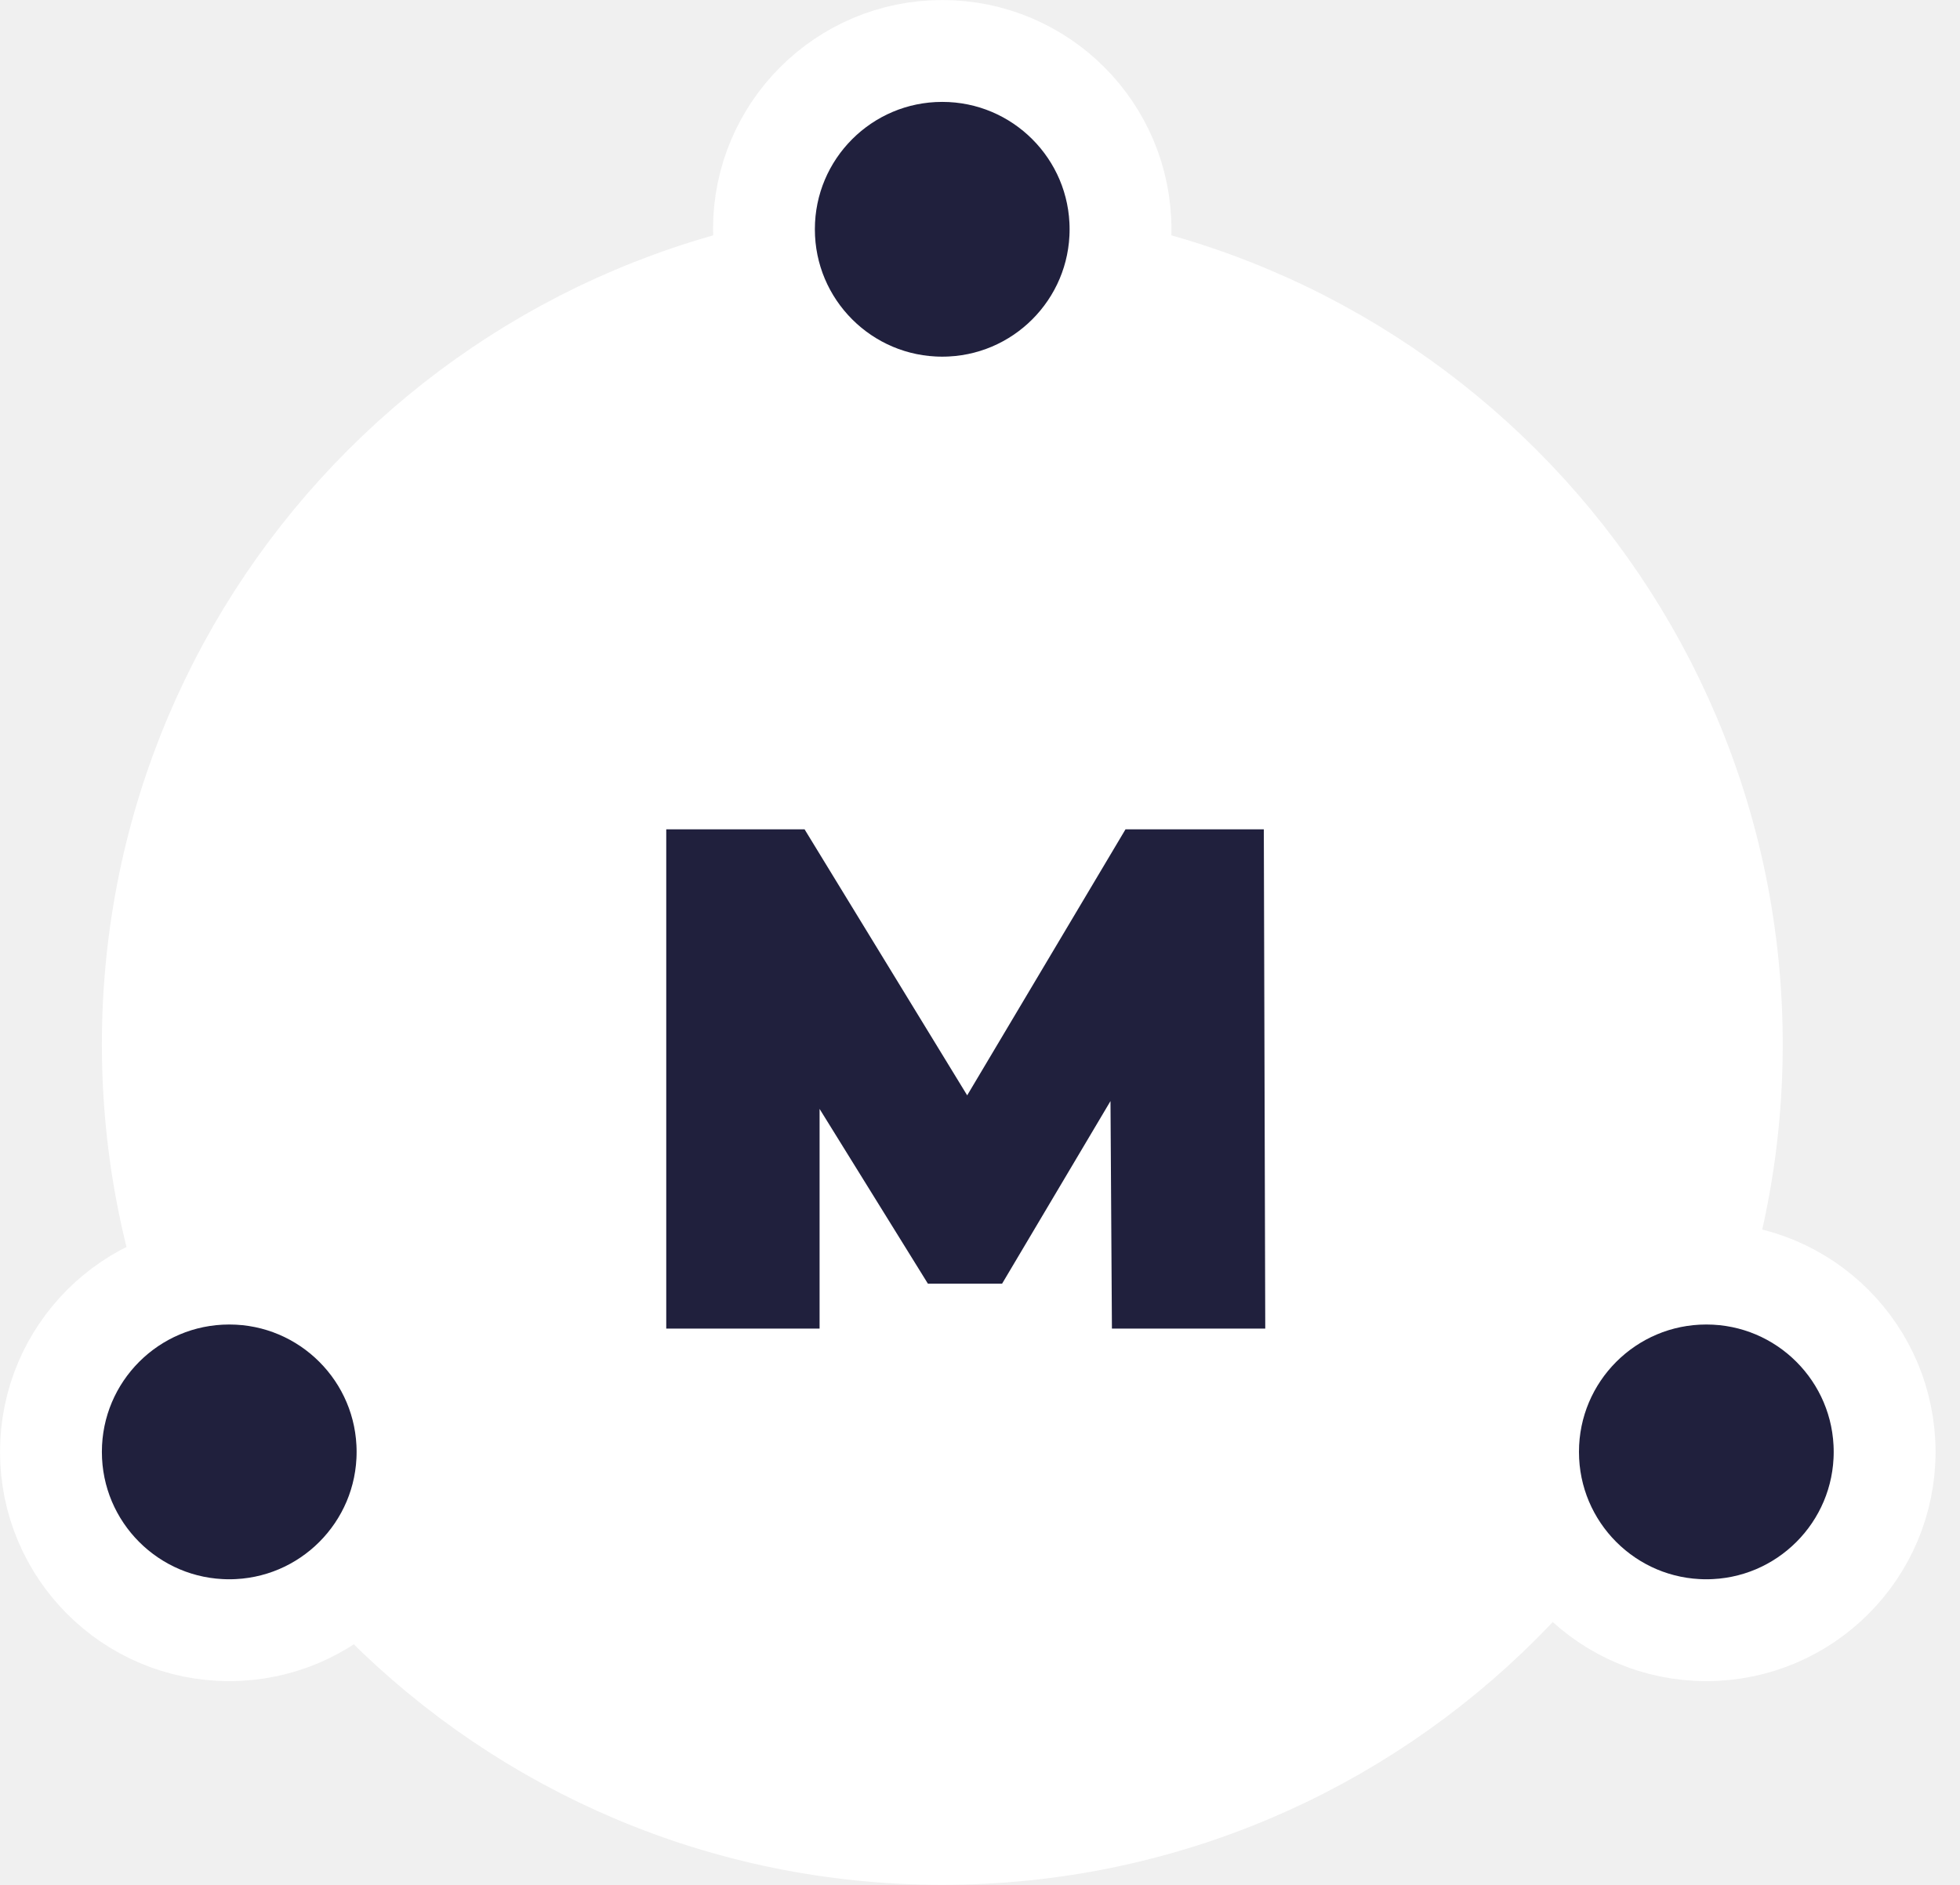
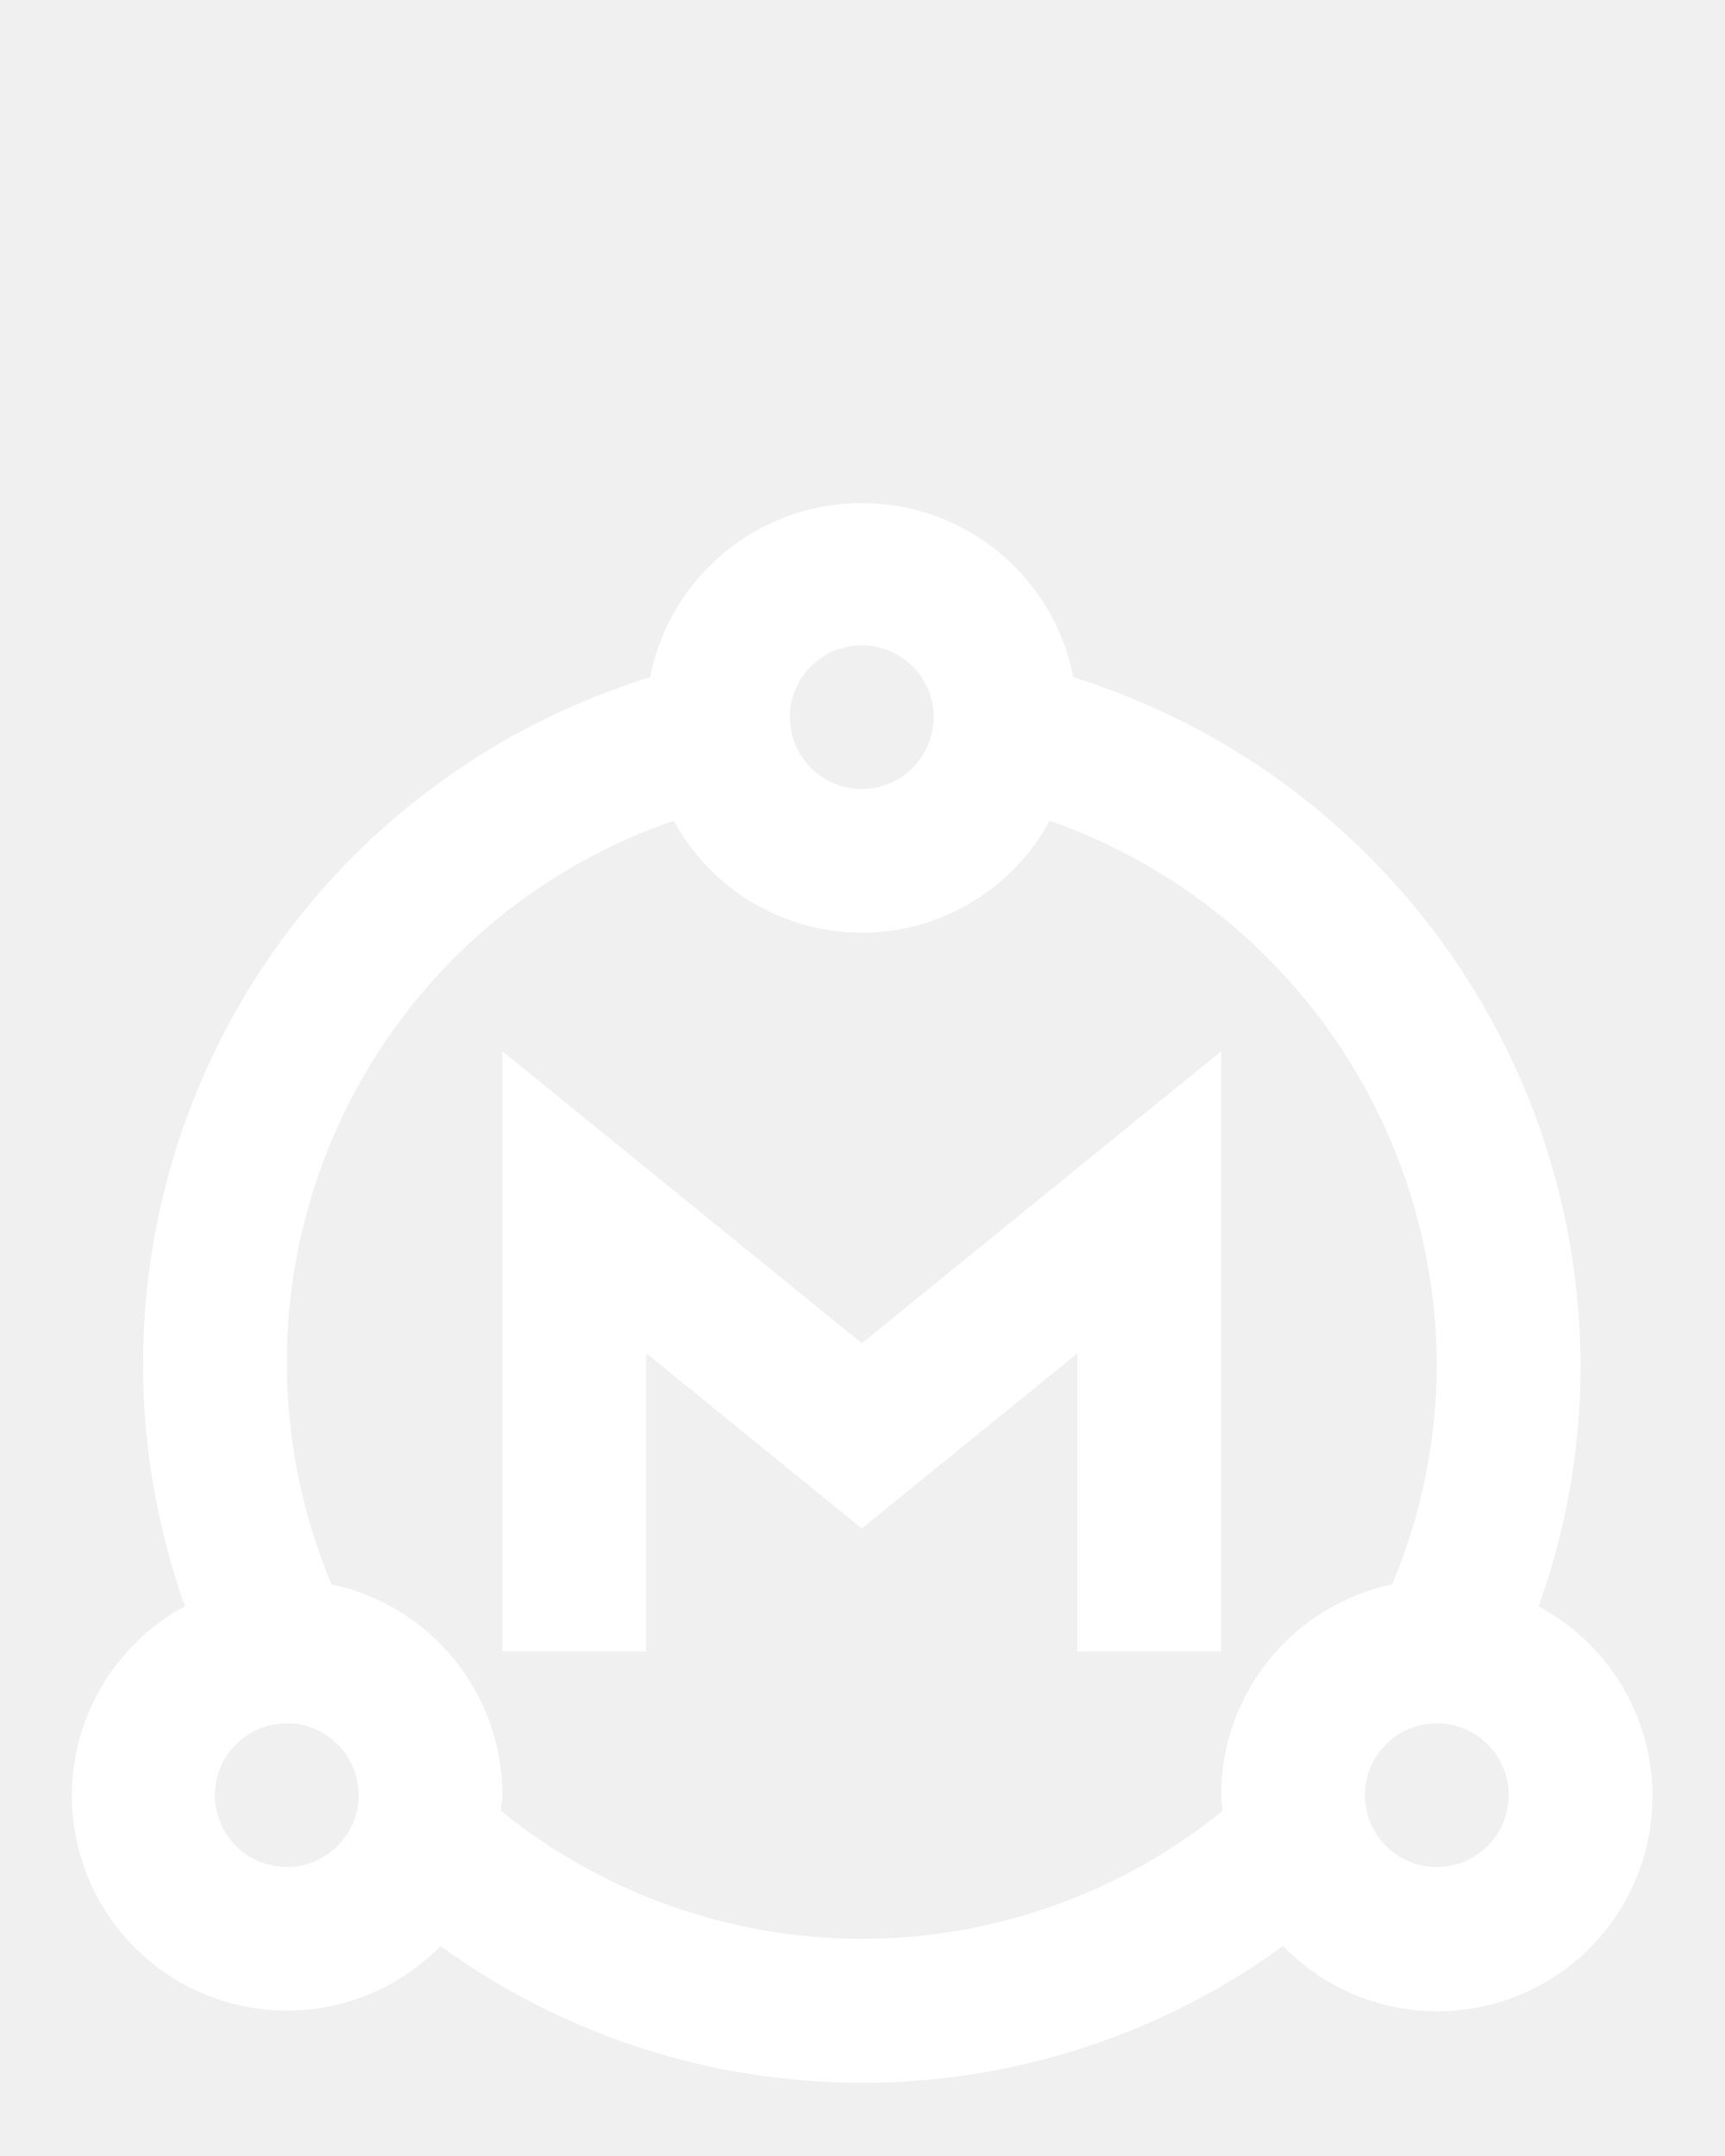
- <svg xmlns="http://www.w3.org/2000/svg" width="26" height="25" viewBox="0 0 26 25" fill="none">
-   <circle cx="12.5" cy="13.851" r="10.473" fill="white" stroke="white" stroke-width="1.351" />
-   <path d="M13.939 17.432L13.92 14.415L12.482 16.837H11.498L10.061 14.519V17.432H8.027V10.811H9.862L12.019 14.339L14.119 10.811H15.954L15.973 17.432H13.939Z" fill="white" />
-   <circle cx="12.499" cy="3.041" r="2.365" fill="#20203D" stroke="white" stroke-width="1.351" />
-   <circle cx="22.635" cy="19.257" r="2.365" fill="#20203D" stroke="white" stroke-width="1.351" />
-   <circle cx="3.041" cy="19.257" r="2.365" fill="#20203D" stroke="white" stroke-width="1.351" />
-   <path d="M14.75 17.622L14.731 14.604L13.293 17.026H12.309L10.872 14.708V17.622H8.838V11H10.673L12.83 14.528L14.93 11H16.765L16.784 17.622H14.75Z" fill="#20203D" />
+ <svg xmlns="http://www.w3.org/2000/svg" width="24px" height="30px" viewBox="0 0 24 30" version="1.1">
+   <g id="Master-Active" stroke="none" stroke-width="1" fill="none" fill-rule="evenodd">
+     <g id="Group-2" transform="translate(1, 7)" fill="#FFFFFF">
+       <path d="M20.407,15.351 C20.796,14.269 20.993,13.128 20.99,11.979 C20.967,7.598 18.114,3.735 13.934,2.423 C13.659,1.015 12.425,-1.77635684e-15 10.99,-1.77635684e-15 C9.556,-1.77635684e-15 8.322,1.015 8.046,2.423 C5.438,3.228 3.271,5.064 2.049,7.505 C0.827,9.946 0.655,12.78 1.573,15.351 C0.537,15.909 -0.076,17.023 0.008,18.198 C0.091,19.372 0.855,20.388 1.96,20.794 C3.065,21.2 4.306,20.92 5.129,20.079 C8.625,22.616 13.356,22.616 16.851,20.079 C17.674,20.926 18.917,21.21 20.026,20.805 C21.135,20.399 21.902,19.38 21.984,18.202 C22.066,17.025 21.449,15.909 20.407,15.353 L20.407,15.351 Z M10.99,1.979 C11.543,1.979 11.99,2.427 11.99,2.979 C11.99,3.531 11.543,3.979 10.99,3.979 C10.438,3.979 9.99,3.531 9.99,2.979 C9.99,2.427 10.438,1.979 10.99,1.979 Z M2.99,18.979 C2.438,18.979 1.99,18.531 1.99,17.979 C1.99,17.427 2.438,16.979 2.99,16.979 C3.543,16.979 3.99,17.427 3.99,17.979 C3.99,18.531 3.543,18.979 2.99,18.979 Z M10.99,19.979 C9.162,19.977 7.389,19.348 5.968,18.196 C5.968,18.123 5.99,18.053 5.99,17.979 C5.99,16.563 4.998,15.34 3.612,15.046 C2.758,13.011 2.785,10.713 3.688,8.699 C4.59,6.685 6.288,5.136 8.375,4.42 C8.895,5.38 9.899,5.978 10.99,5.978 C12.081,5.978 13.085,5.38 13.604,4.42 C16.816,5.549 18.972,8.575 18.99,11.979 C18.989,13.033 18.778,14.075 18.368,15.046 C16.983,15.34 15.991,16.563 15.99,17.979 C15.99,18.053 16.007,18.123 16.012,18.196 C14.592,19.348 12.819,19.978 10.99,19.979 Z M18.99,18.979 C18.438,18.979 17.99,18.531 17.99,17.979 C17.99,17.427 18.438,16.979 18.99,16.979 C19.543,16.979 19.99,17.427 19.99,17.979 C19.99,18.531 19.543,18.979 18.99,18.979 Z" id="Path_18873" fill-rule="nonzero" />
+       <polygon id="Path_18874" points="15.99 15.979 15.99 7.628 10.99 11.691 5.99 7.628 5.99 15.979 7.99 15.979 7.99 11.83 10.99 14.268 13.99 11.831 13.99 15.979" />
+     </g>
+   </g>
</svg>
